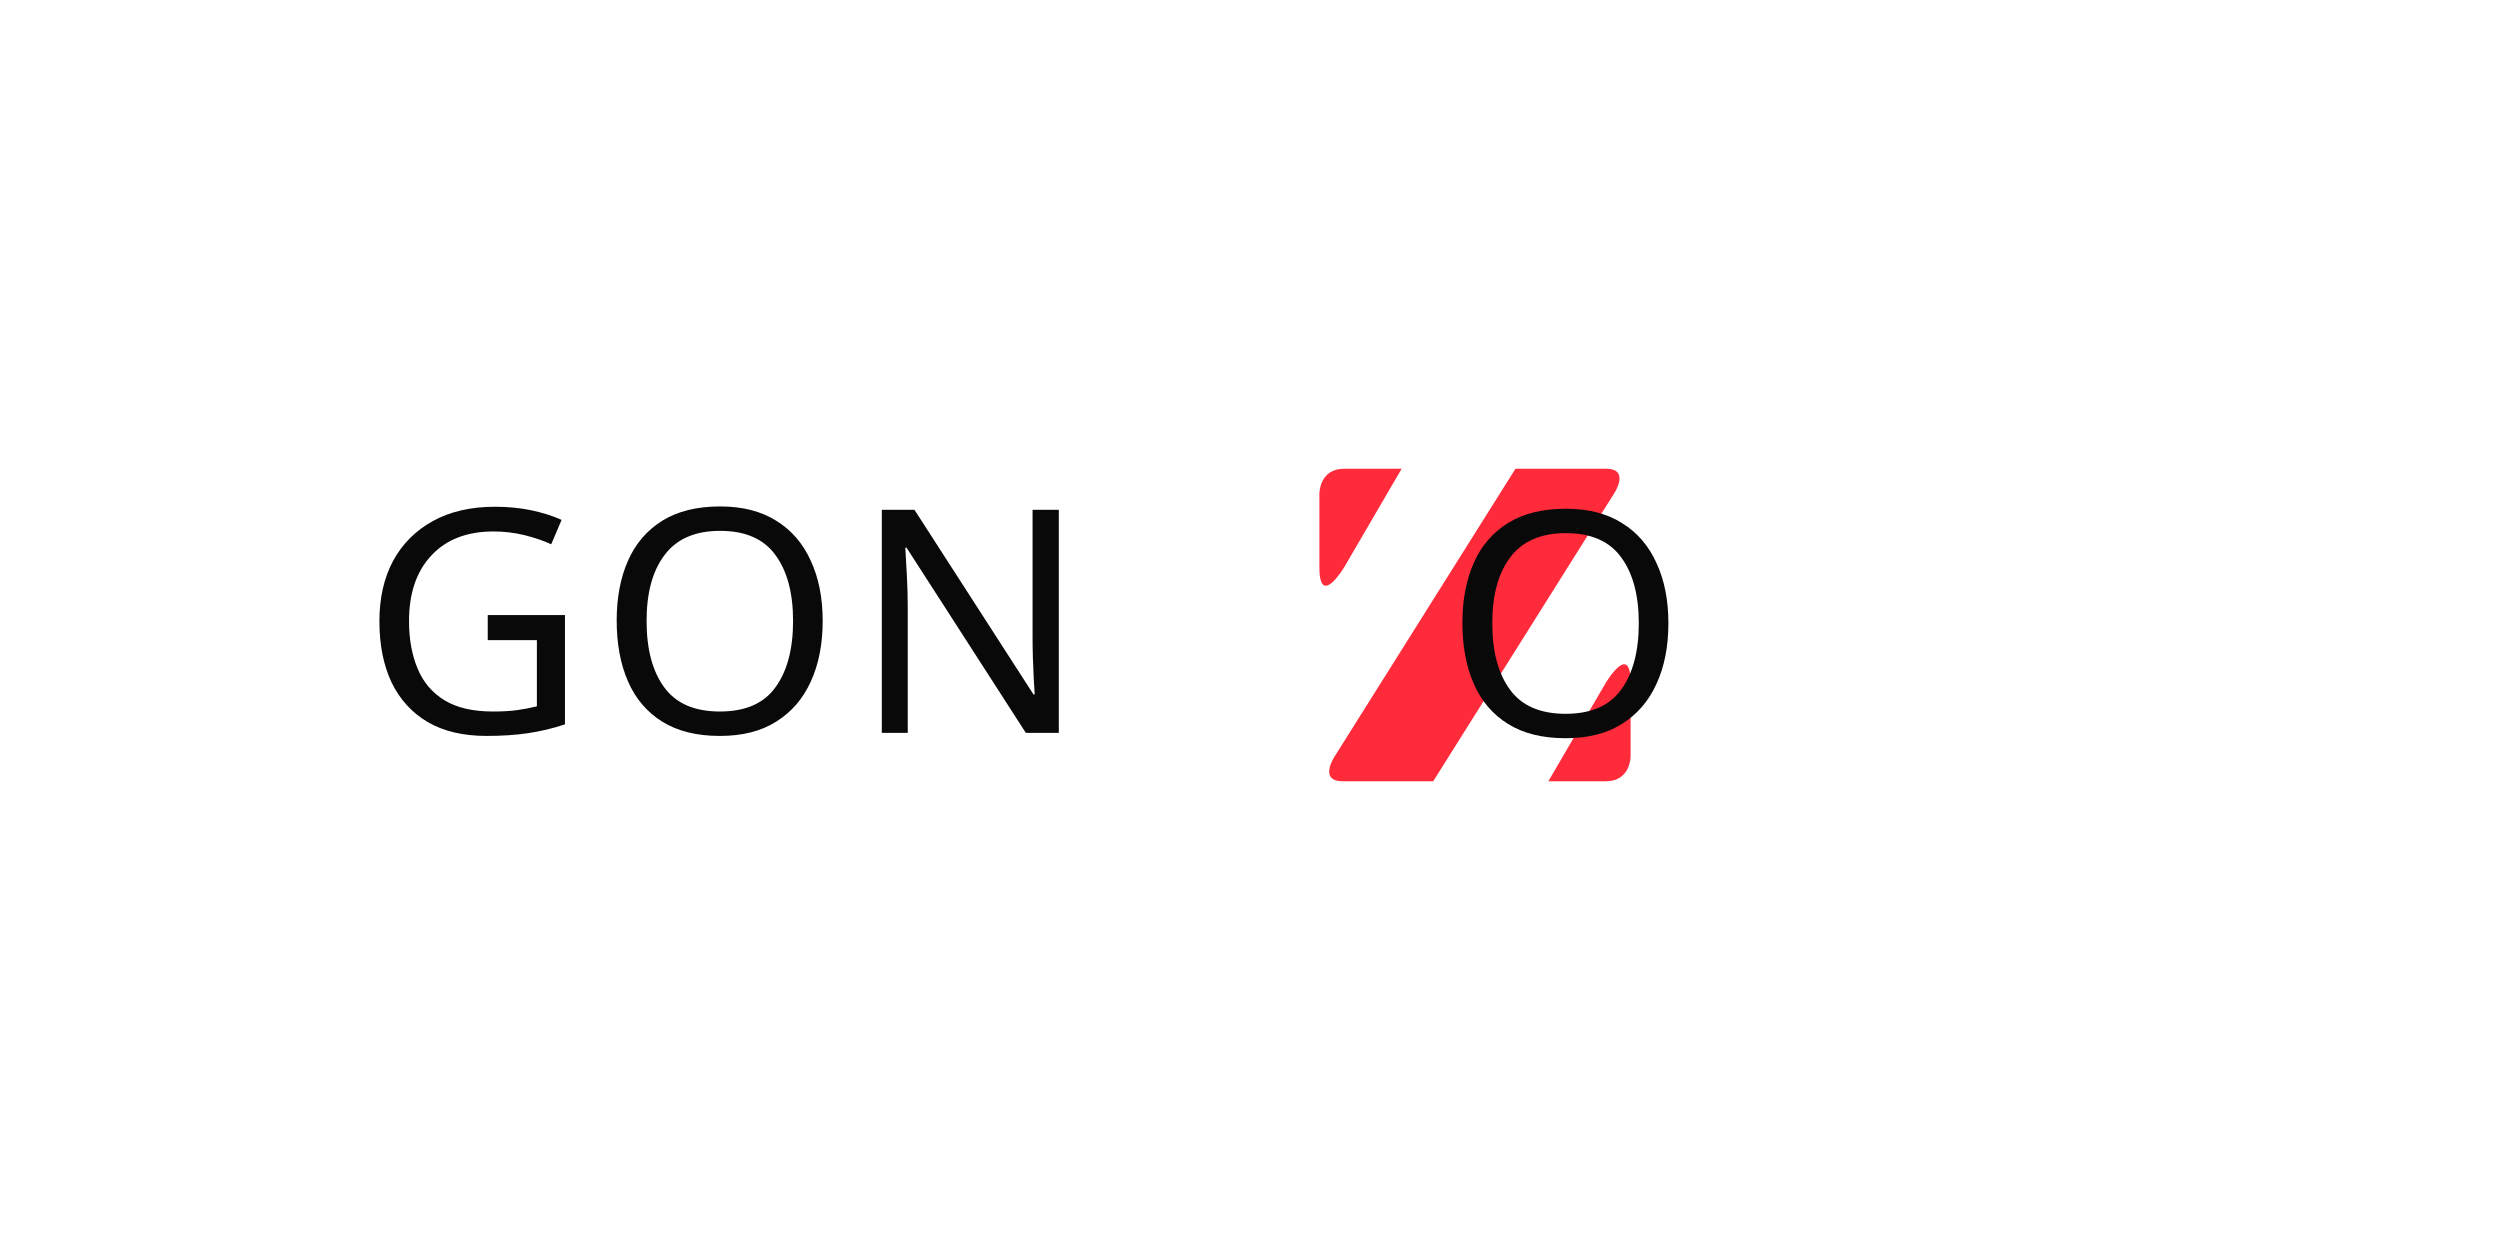
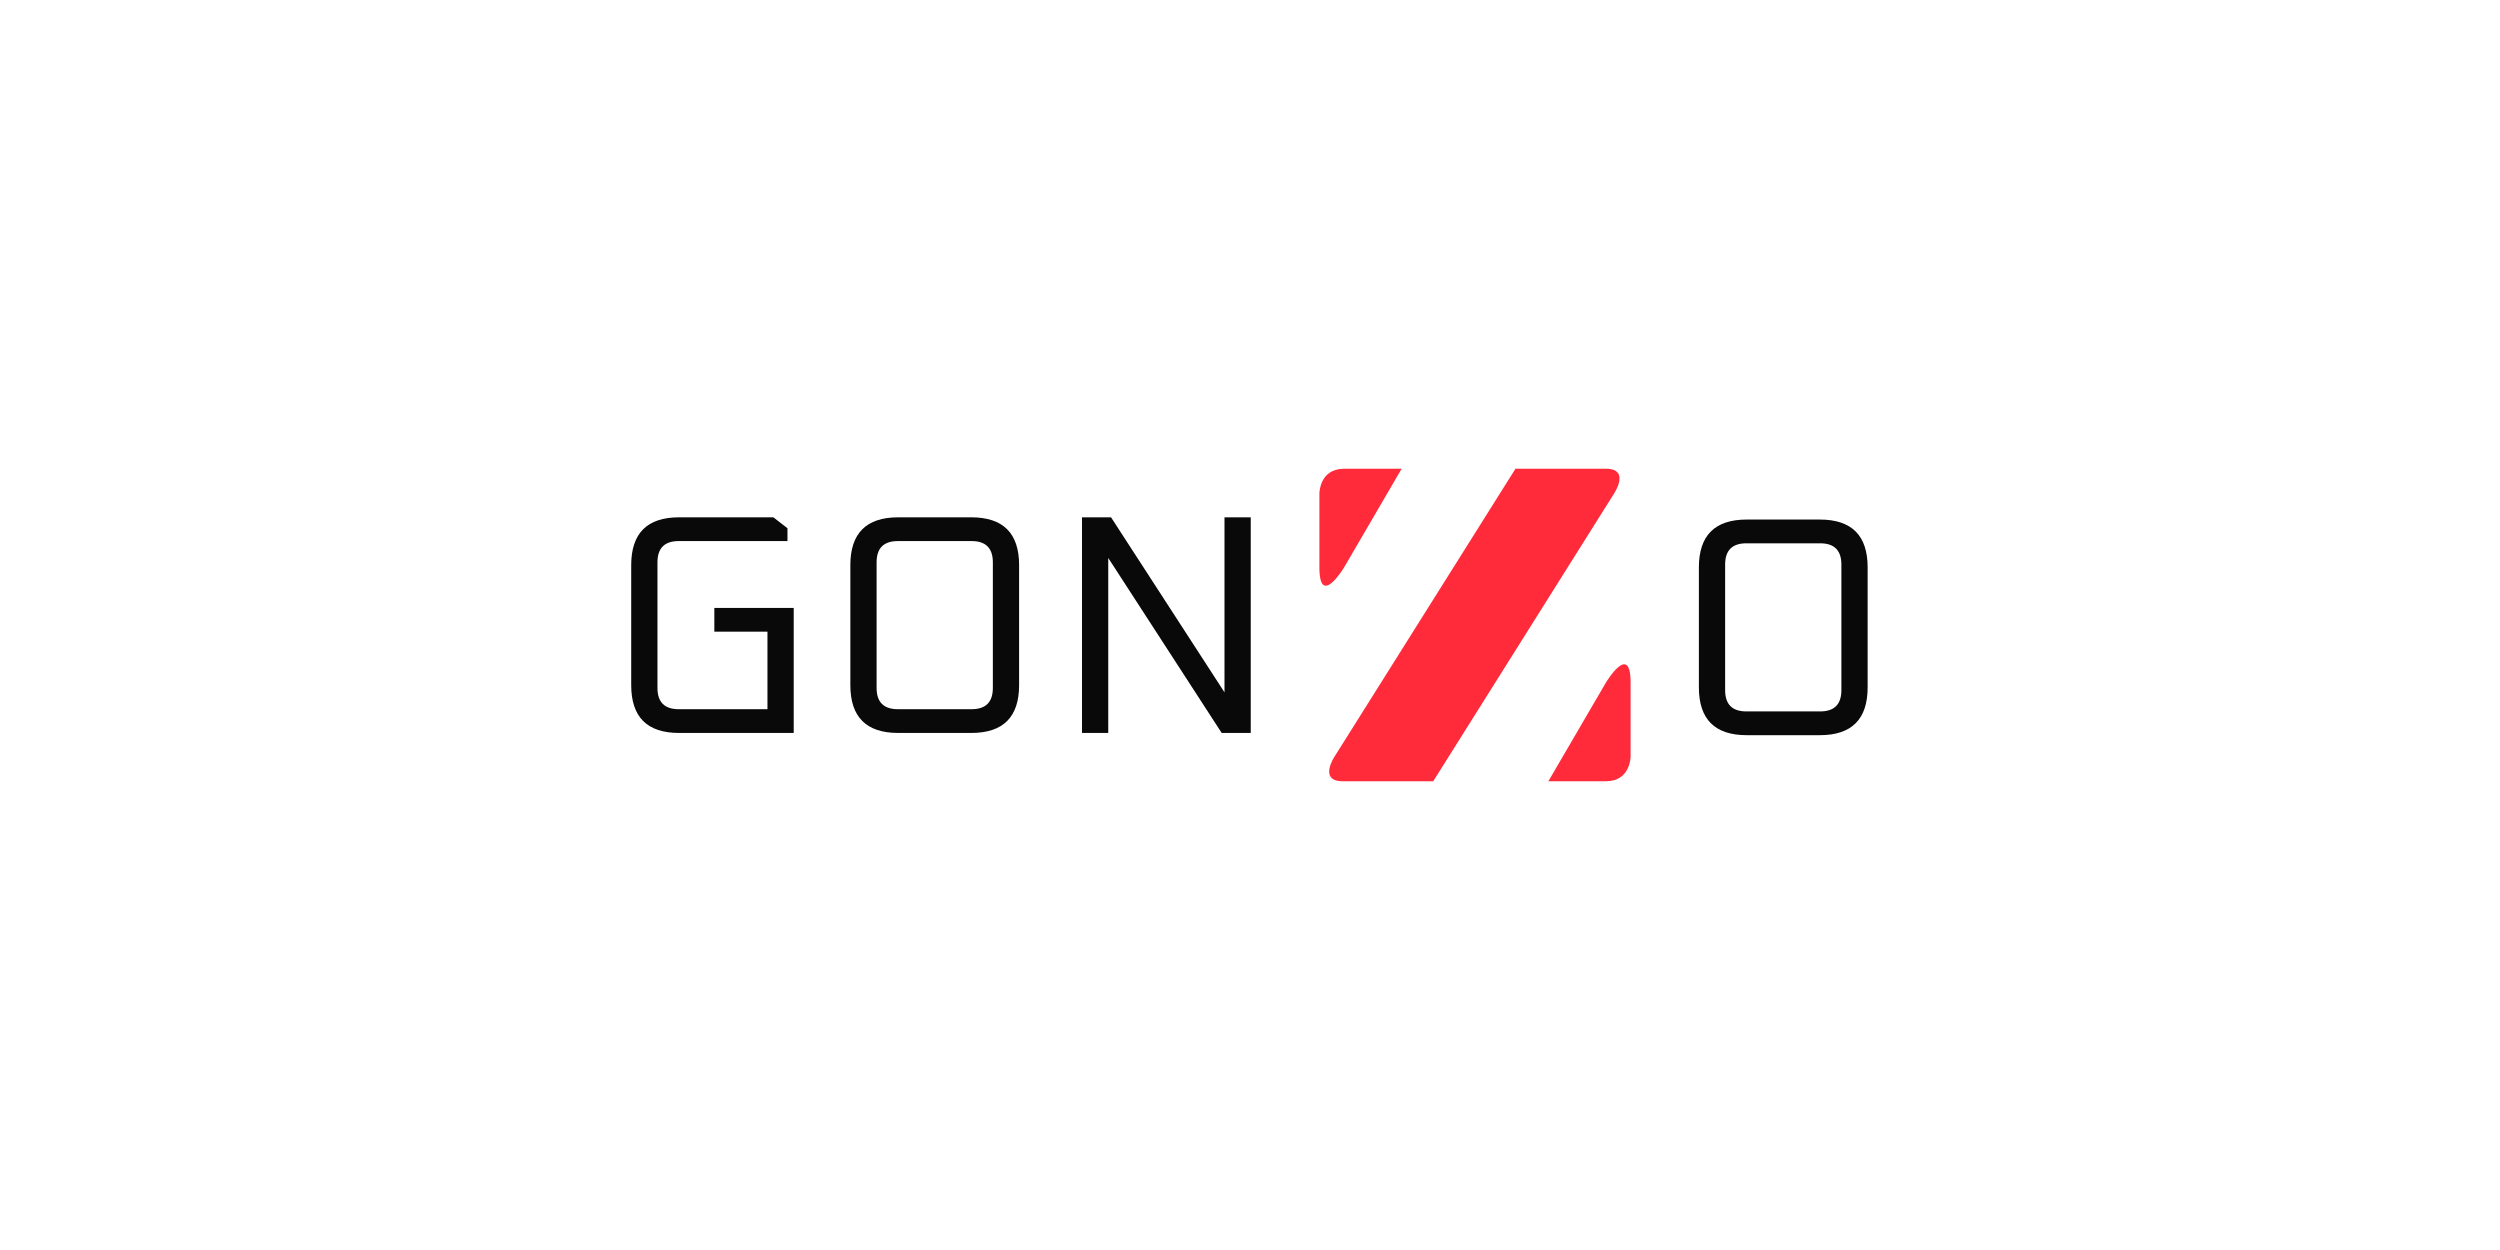
<svg xmlns="http://www.w3.org/2000/svg" width="512" height="256" viewBox="0 0 128 64" version="1.1" id="svg1">
  <defs id="defs1" />
  <g id="layer1">
    <g id="g3" style="fill:#ff2a3a;fill-opacity:1" transform="matrix(0.397845,0,0,0.397845,62.01299,18.52632)">
      <path style="fill:#ff2a3a;fill-opacity:1;stroke-width:1.058" d="m 51.858,16.933 c 0,0 2.117,-3.175 -1.058,-3.175 -3.175,0 -11.642,0 -11.642,0 L 15.875,50.8 c 0,0 -2.117,3.175 1.058,3.175 3.175,0 11.642,0 11.642,0 z" id="path1" />
      <path style="fill:#ff2a3a;fill-opacity:1;stroke-width:1.058" d="m 43.392,53.975 7.408,-12.7 c 0,0 3.175,-5.292 3.175,0 0,5.292 -10e-7,9.525 -10e-7,9.525 0,0 0,3.175 -3.175,3.175 z" id="path2" />
      <path style="fill:#ff2a3a;fill-opacity:1;stroke-width:1.058" d="m 24.509,13.758 -7.408,12.7 c 0,0 -3.175,5.292 -3.175,0 0,-5.292 10e-7,-9.525 10e-7,-9.525 0,0 0,-3.175 3.175,-3.175 z" id="path3" />
    </g>
-     <text xml:space="preserve" style="font-size:16px;line-height:0;font-family:Oxanium;-inkscape-font-specification:Oxanium;text-align:center;letter-spacing:0.5px;writing-mode:lr-tb;direction:ltr;text-anchor:middle;fill:#ff2a3a;stroke-width:1" x="48.258" y="37.527" id="text1">
-       <tspan id="tspan1" style="font-size:16px;fill:#090909;fill-opacity:1;stroke-width:1" x="48.508" y="37.527">GON</tspan>
-     </text>
-     <text xml:space="preserve" style="font-size:16px;line-height:0;font-family:Oxanium;-inkscape-font-specification:Oxanium;text-align:center;letter-spacing:0.5px;writing-mode:lr-tb;direction:ltr;text-anchor:middle;fill:#090909;fill-opacity:1;stroke-width:1" x="91.303" y="37.641" id="text2">
-       <tspan id="tspan2" style="stroke-width:1" x="91.553" y="37.641">O</tspan>
-     </text>
+     <path style="font-size:16px;line-height:0;font-family:Oxanium;-inkscape-font-specification:Oxanium;text-align:center;letter-spacing:0.5px;text-anchor:middle;fill:#090909" d="m 32.318,35.079 v -6.144 q 0,-2.448 2.448,-2.448 h 4.832 l 0.72,0.56 v 0.656 h -5.568 q -1.088,0 -1.088,1.088 v 6.432 q 0,1.088 1.088,1.088 h 4.544 v -3.968 h -2.72 v -1.216 h 4.064 v 6.4 h -5.872 q -2.448,0 -2.448,-2.448 z m 11.22,0 v -6.144 q 0,-2.448 2.448,-2.448 h 3.744 q 2.448,0 2.448,2.448 v 6.144 q 0,2.448 -2.448,2.448 h -3.744 q -2.448,0 -2.448,-2.448 z m 1.344,0.144 q 0,1.088 1.088,1.088 h 3.776 q 1.088,0 1.088,-1.088 v -6.432 q 0,-1.088 -1.088,-1.088 h -3.776 q -1.088,0 -1.088,1.088 z m 10.516,2.304 v -11.04 h 1.488 l 5.808,8.96 v -8.96 h 1.344 v 11.04 h -1.488 l -5.808,-8.96 v 8.96 z" id="text1" aria-label="GON" />
+     <path d="m 86.983,35.193 v -6.144 q 0,-2.448 2.448,-2.448 h 3.744 q 2.448,0 2.448,2.448 v 6.144 q 0,2.448 -2.448,2.448 h -3.744 q -2.448,0 -2.448,-2.448 z m 1.344,0.144 q 0,1.088 1.088,1.088 h 3.776 q 1.088,0 1.088,-1.088 v -6.432 q 0,-1.088 -1.088,-1.088 h -3.776 q -1.088,0 -1.088,1.088 z" id="text2" style="font-size:16px;line-height:0;font-family:Oxanium;-inkscape-font-specification:Oxanium;text-align:center;letter-spacing:0.5px;text-anchor:middle;fill:#090909" aria-label="O" />
  </g>
</svg>
